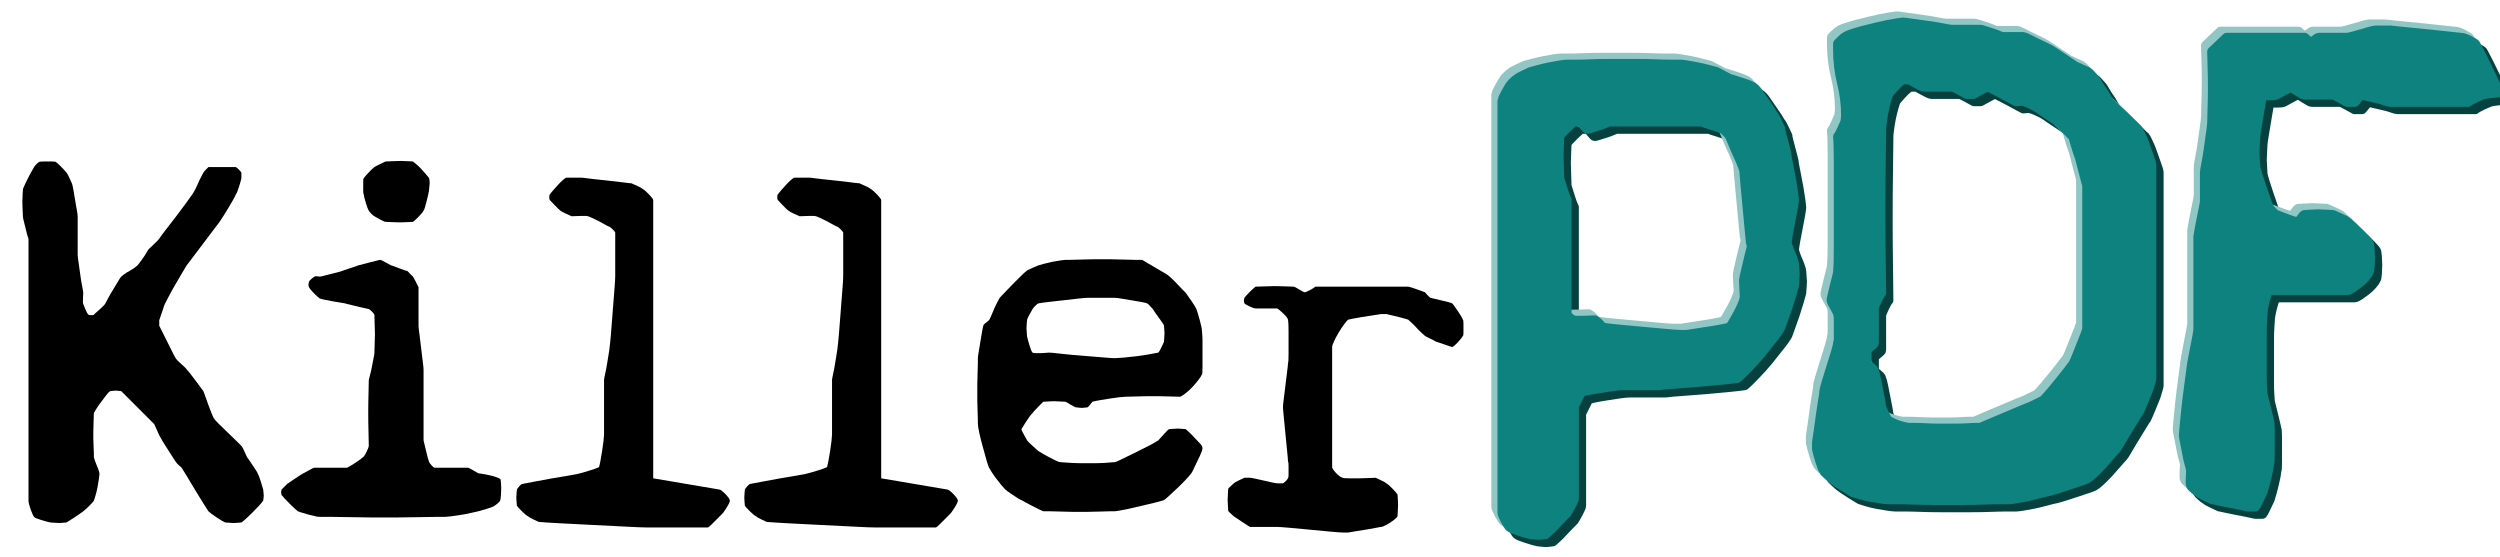
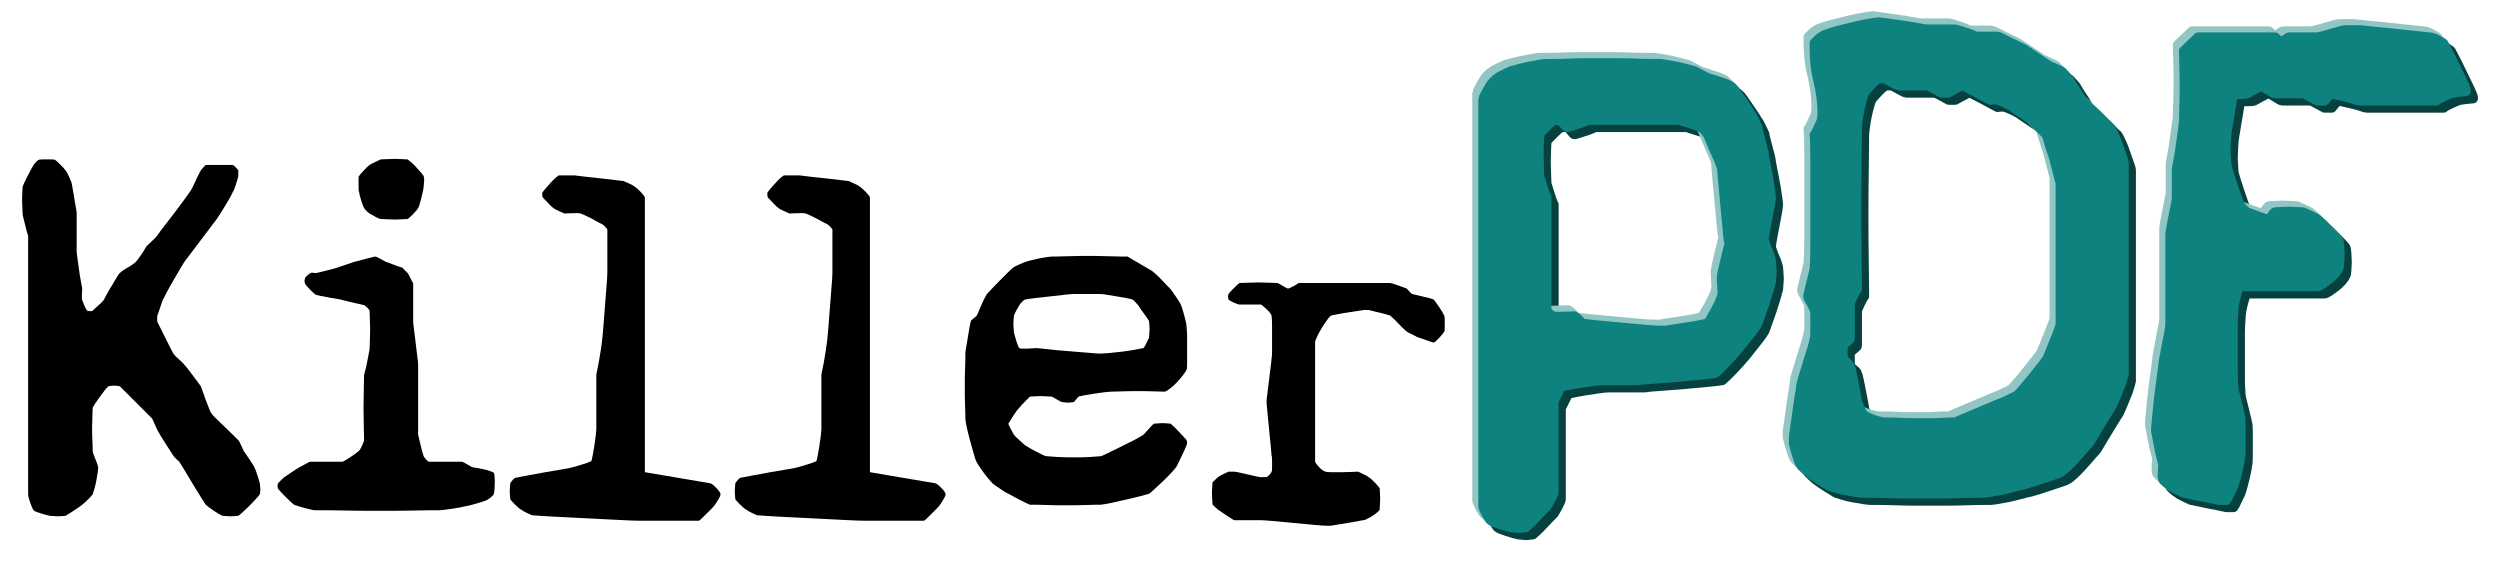
- <svg xmlns="http://www.w3.org/2000/svg" viewBox="0 0 4474 996" role="img" aria-label="KillerPDF">
+ <svg xmlns="http://www.w3.org/2000/svg" viewBox="0 0 4532 1024" role="img" aria-label="KillerPDF">
  <g transform="translate(40,944) scale(1,-1)">
    <g fill="#000000" transform="translate(-26,0)">
      <path d="M37 517V48Q37 43 41.0 32.0Q45 21 47 19Q48 17 59.5 13.5Q71 10 76 9Q77 9 83.0 8.5Q89 8 92 8Q94 8 99.5 8.5Q105 9 105 9Q107 10 118.5 17.5Q130 25 135 29Q139 32 146.0 39.0Q153 46 154 48Q155 51 157.0 57.5Q159 64 160.5 72.0Q162 80 163.0 87.0Q164 94 164 97Q164 98 162.5 102.5Q161 107 159.0 111.5Q157 116 155.5 120.5Q154 125 154 126Q154 127 154 132Q154 138 153.5 145.0Q153 152 153 159Q153 166 153 170Q153 177 153.5 190.5Q154 204 154 205Q155 207 158.5 212.5Q162 218 166.5 224.0Q171 230 175.5 236.0Q180 242 183 244Q184 244 187.5 244.5Q191 245 193 245Q195 245 198.5 244.5Q202 244 203 244L262 185Q263 183 266.5 175.0Q270 167 271 165Q273 161 277.5 153.5Q282 146 287.0 138.5Q292 131 296.0 124.5Q300 118 301 117Q302 115 306.0 111.5Q310 108 311 107Q313 104 320.0 92.5Q327 81 335.0 67.5Q343 54 350.0 43.0Q357 32 359 29Q362 26 373.0 18.5Q384 11 389 9Q390 9 396.0 8.5Q402 8 404 8Q407 8 412.5 8.5Q418 9 418 9Q420 10 426.0 15.5Q432 21 438.0 27.0Q444 33 449.5 39.0Q455 45 457 48Q457 48 457.5 51.5Q458 55 458 57Q458 59 457.5 63.0Q457 67 457 68Q456 72 452.5 83.0Q449 94 447 97Q447 98 444.0 102.5Q441 107 438.0 111.5Q435 116 432.0 120.5Q429 125 428 126Q427 128 423.5 136.0Q420 144 418.0 146.0Q416 148 409.0 155.0Q402 162 393.5 170.0Q385 178 377.5 185.5Q370 193 369 195Q368 196 365.0 203.5Q362 211 359.0 219.0Q356 227 353.5 234.5Q351 242 350 244Q349 245 345.5 250.0Q342 255 337.0 261.5Q332 268 327.5 274.0Q323 280 320 283Q319 285 310.5 292.5Q302 300 301 302Q299 305 295.0 313.0Q291 321 286.5 330.0Q282 339 277.5 348.0Q273 357 271 361V366V371Q273 376 276.5 387.0Q280 398 281 400Q283 404 288.5 414.5Q294 425 300.5 436.0Q307 447 312.5 456.5Q318 466 320.0 469.0Q322 472 331.0 483.5Q340 495 349.5 508.0Q359 521 368.0 532.5Q377 544 379.0 547.0Q381 550 385.5 557.0Q390 564 394.5 571.5Q399 579 403.0 586.0Q407 593 408 596Q410 598 413.5 609.0Q417 620 418 625V630V635Q417 637 413.5 640.5Q410 644 408 645H384H359Q358 644 354.5 640.5Q351 637 350.0 635.0Q349 633 346.0 627.5Q343 622 340.0 615.0Q337 608 334.0 602.5Q331 597 330 596Q328 593 320.0 582.0Q312 571 302.5 558.5Q293 546 284.0 534.5Q275 523 271 517Q270 515 262.0 507.5Q254 500 252 498Q251 497 248.5 492.5Q246 488 242.5 483.0Q239 478 236.0 474.0Q233 470 232.0 469.0Q231 468 227.0 465.0Q223 462 217.5 459.0Q212 456 208.0 453.0Q204 450 203 449Q201 447 197.0 440.0Q193 433 188.0 425.0Q183 417 179.0 409.5Q175 402 174 400Q172 397 164.0 390.0Q156 383 154 381Q154 380 152 380Q150 380 149 380Q145 380 144 381Q142 383 139.0 390.0Q136 397 135 400Q134 402 134.5 410.0Q135 418 135 420Q135 422 133.0 432.0Q131 442 129.5 453.5Q128 465 126.5 475.0Q125 485 125 488Q125 491 125 501Q125 511 125 522Q125 534 125 544Q125 554 125 557Q125 560 123.5 568.0Q122 576 120.5 585.5Q119 595 117.5 603.5Q116 612 115 615Q114 617 110.5 625.0Q107 633 105 635Q102 639 95.0 646.0Q88 653 86 654Q85 655 79 655Q74 655 72 655Q69 655 63 655Q57 655 56 654Q55 654 51.5 650.5Q48 647 47 645Q45 642 41.5 635.5Q38 629 35.0 623.0Q32 617 29.5 611.5Q27 606 27 605Q27 605 26.5 596.5Q26 588 26 583Q26 578 26.5 568.0Q27 558 27 557Q27 554 28.5 548.5Q30 543 31.5 536.5Q33 530 34.5 524.5Q36 519 37 517Z" transform="translate(0,0)" />
      <path d="M11 63Q11 62 11.5 60.0Q12 58 12 58Q16 53 27.0 42.0Q38 31 41 29Q46 27 60.5 23.0Q75 19 80 19Q86 19 102 19Q118 19 136.0 18.5Q154 18 170 18Q187 18 193 18Q204 18 222 18Q240 18 258.0 18.5Q276 19 289 19Q303 19 305 19Q307 19 315.0 20.0Q323 21 332.5 22.5Q342 24 350.5 26.0Q359 28 364 29Q368 30 379.5 33.5Q391 37 393 39Q395 40 399.0 43.5Q403 47 403 48Q404 50 404.5 58.0Q405 66 405 71Q405 74 404.5 80.5Q404 87 403 87Q402 88 396.5 90.0Q391 92 384.0 93.5Q377 95 371.0 96.0Q365 97 364 97Q362 98 354.5 102.5Q347 107 345 107Q343 107 334 107Q325 107 315 107Q306 107 297 107Q288 107 286 107Q284 107 280.5 111.0Q277 115 276 117Q274 122 270.5 137.0Q267 152 266 156Q266 160 266 179Q266 198 266 219Q266 241 266 259Q266 278 266 283Q266 286 264.5 297.5Q263 309 261.5 322.5Q260 336 258.5 347.0Q257 358 257 361Q257 364 257 374Q257 384 257 395Q257 407 257 417Q257 427 257 430Q256 432 252.5 439.0Q249 446 247 449Q245 451 241.5 454.5Q238 458 237 459Q236 459 231.5 460.5Q227 462 222.0 464.0Q217 466 213.0 467.5Q209 469 208 469Q206 470 198.0 474.5Q190 479 188 479Q187 479 172.0 475.0Q157 471 149 469Q147 468 134.5 464.0Q122 460 120 459Q117 458 111.5 456.5Q106 455 99.5 453.5Q93 452 87.5 450.5Q82 449 80 449Q80 449 76.0 449.5Q72 450 71 449Q69 448 65.5 445.0Q62 442 61 440Q61 439 60.5 437.5Q60 436 60 435Q60 433 60.5 431.5Q61 430 61 430Q63 426 70.5 418.5Q78 411 80.0 410.0Q82 409 89.5 407.5Q97 406 105.0 404.5Q113 403 120.0 402.0Q127 401 129 400Q133 399 139.5 397.5Q146 396 152.0 394.5Q158 393 163.0 392.0Q168 391 168 391Q170 390 173.5 386.5Q177 383 178 381Q178 377 178.5 364.0Q179 351 179 347Q179 340 178.5 327.0Q178 314 178 312Q178 310 176.5 303.0Q175 296 173.5 287.5Q172 279 170.0 272.0Q168 265 168 264Q168 257 167.5 240.5Q167 224 167 205Q167 186 167.5 169.5Q168 153 168 146Q168 144 164.5 136.5Q161 129 159 127Q155 123 143.5 115.5Q132 108 129 107Q127 107 118 107Q110 107 100 107Q90 107 81 107Q73 107 71 107Q69 107 62.0 103.0Q55 99 51.0 97.0Q47 95 36.0 87.5Q25 80 22 78Q20 76 16.5 72.5Q13 69 12 68Q12 68 11.5 66.0Q11 64 11 63ZM158 612Q158 609 158 603Q158 597 159 596Q159 593 162.5 581.5Q166 570 168 567Q169 565 172.5 561.5Q176 558 178 557Q181 555 188.5 551.0Q196 547 198 547Q199 547 209.0 546.5Q219 546 224 546Q229 546 237.5 546.5Q246 547 247 547Q249 548 256.5 555.5Q264 563 266 567Q267 568 268.5 573.0Q270 578 271.5 584.0Q273 590 274.5 596.5Q276 603 276 606Q276 607 276.5 611.0Q277 615 277 617Q277 619 276.5 622.0Q276 625 276 625Q274 628 270.0 632.5Q266 637 261.5 642.0Q257 647 252.5 650.5Q248 654 247 655Q246 655 238.0 655.5Q230 656 225 656Q220 656 209.5 655.5Q199 655 198 655Q196 654 188.5 650.5Q181 647 178 645Q174 642 167.0 634.5Q160 627 159 625Q158 625 158 620Q158 615 158 612Z" transform="translate(478,0)" />
      <path d="M55 10Q66 9 93.5 7.5Q121 6 152.5 4.5Q184 3 212.0 1.5Q240 0 251 0H304H358Q360 1 364.5 5.5Q369 10 373.5 14.5Q378 19 382.0 23.0Q386 27 387 29Q390 33 394.0 40.0Q398 47 397 49Q396 53 388.5 60.5Q381 68 378 68L260 88V586Q260 588 253.0 595.5Q246 603 241 606Q239 608 231.0 611.5Q223 615 221 616Q218 616 207.0 617.5Q196 619 181.5 620.5Q167 622 153.5 623.5Q140 625 133 626H116H104Q102 625 98.0 621.5Q94 618 89.5 613.0Q85 608 81.0 603.5Q77 599 75 596Q74 596 74 591Q74 587 75 586Q77 584 84.0 576.5Q91 569 94 567Q96 565 104.0 561.5Q112 558 114 557Q116 557 128.5 557.5Q141 558 143 557Q144 557 149.5 554.5Q155 552 161.0 549.0Q167 546 173.0 542.5Q179 539 182 538Q184 537 187.5 533.5Q191 530 192 528V489V450Q192 443 190.5 425.0Q189 407 187.5 386.5Q186 366 184.5 348.0Q183 330 182 323Q182 321 180.5 312.0Q179 303 177.5 293.5Q176 284 174.0 275.0Q172 266 172 264Q172 260 172 245Q172 231 172 214Q172 198 172 184Q172 170 172 166Q172 163 171.0 154.5Q170 146 168.5 136.5Q167 127 165.5 119.0Q164 111 163 108Q159 106 148.0 102.5Q137 99 133 98Q127 96 112.0 93.5Q97 91 79.5 88.0Q62 85 47.0 82.0Q32 79 26 78Q24 78 20.5 74.0Q17 70 16 68Q16 68 15.5 62.0Q15 56 15 53Q15 50 15.5 45.0Q16 40 16 39Q17 37 24.5 29.5Q32 22 36 20Q38 18 45.5 14.5Q53 11 55 10Z" transform="translate(895,0)" />
      <path d="M55 10Q66 9 93.5 7.5Q121 6 152.5 4.5Q184 3 212.0 1.5Q240 0 251 0H304H358Q360 1 364.5 5.5Q369 10 373.5 14.5Q378 19 382.0 23.0Q386 27 387 29Q390 33 394.0 40.0Q398 47 397 49Q396 53 388.5 60.5Q381 68 378 68L260 88V586Q260 588 253.0 595.5Q246 603 241 606Q239 608 231.0 611.5Q223 615 221 616Q218 616 207.0 617.5Q196 619 181.5 620.5Q167 622 153.5 623.5Q140 625 133 626H116H104Q102 625 98.0 621.5Q94 618 89.5 613.0Q85 608 81.0 603.5Q77 599 75 596Q74 596 74 591Q74 587 75 586Q77 584 84.0 576.5Q91 569 94 567Q96 565 104.0 561.5Q112 558 114 557Q116 557 128.5 557.5Q141 558 143 557Q144 557 149.5 554.5Q155 552 161.0 549.0Q167 546 173.0 542.5Q179 539 182 538Q184 537 187.5 533.5Q191 530 192 528V489V450Q192 443 190.5 425.0Q189 407 187.5 386.5Q186 366 184.5 348.0Q183 330 182 323Q182 321 180.5 312.0Q179 303 177.5 293.5Q176 284 174.0 275.0Q172 266 172 264Q172 260 172 245Q172 231 172 214Q172 198 172 184Q172 170 172 166Q172 163 171.0 154.5Q170 146 168.5 136.5Q167 127 165.5 119.0Q164 111 163 108Q159 106 148.0 102.5Q137 99 133 98Q127 96 112.0 93.5Q97 91 79.5 88.0Q62 85 47.0 82.0Q32 79 26 78Q24 78 20.5 74.0Q17 70 16 68Q16 68 15.5 62.0Q15 56 15 53Q15 50 15.5 45.0Q16 40 16 39Q17 37 24.5 29.5Q32 22 36 20Q38 18 45.5 14.5Q53 11 55 10Z" transform="translate(1303,0)" />
      <path d="M24 241Q24 235 24 226Q24 217 24.5 208.0Q25 199 25 192Q25 186 25 186Q25 181 27.5 169.5Q30 158 33.5 145.5Q37 133 40.0 122.0Q43 111 45 107Q46 105 49.5 99.5Q53 94 57.5 88.0Q62 82 66.5 76.5Q71 71 74 68Q75 67 78.5 64.5Q82 62 86.5 59.0Q91 56 95.5 53.0Q100 50 103 49Q108 46 122.5 38.5Q137 31 142 29Q146 29 155 29Q164 29 174.0 28.5Q184 28 193 28Q202 28 206 28Q212 28 222 28Q233 28 243.0 28.5Q253 29 261 29Q269 29 270 29Q271 29 277.0 30.0Q283 31 290.5 32.5Q298 34 306.0 36.0Q314 38 319 39Q323 40 329.5 41.5Q336 43 342.0 44.5Q348 46 353.0 47.5Q358 49 358 49Q360 50 367.0 56.5Q374 63 382.0 70.5Q390 78 397.0 85.5Q404 93 407 97Q408 98 410.5 103.5Q413 109 416.0 115.0Q419 121 422.0 127.5Q425 134 426 137Q426 137 426.5 139.0Q427 141 427 142Q427 143 426.5 144.5Q426 146 426 146Q424 149 419.5 153.5Q415 158 410.5 163.0Q406 168 402.0 171.5Q398 175 397 176Q396 176 390.5 176.5Q385 177 383 177Q380 177 374.0 176.5Q368 176 367 176Q365 175 357.5 166.5Q350 158 348 156Q342 152 329.5 145.5Q317 139 304.5 133.0Q292 127 282.0 122.0Q272 117 270 117Q269 117 263.5 116.5Q258 116 250.5 115.5Q243 115 235 115Q227 115 223 115Q218 115 210 115Q202 115 193.5 115.5Q185 116 179.0 116.5Q173 117 172 117Q170 117 165.0 119.5Q160 122 154.0 125.0Q148 128 142.0 131.5Q136 135 133 137Q131 139 123.0 146.0Q115 153 113 156Q111 160 107.0 167.0Q103 174 103 176Q104 178 111.0 189.0Q118 200 123 205Q126 209 133.5 216.5Q141 224 142 225Q143 225 150.0 225.5Q157 226 161 226Q165 226 172.5 225.5Q180 225 182 225Q184 224 191.5 219.5Q199 215 201 215Q202 215 205.5 214.5Q209 214 211 214Q213 214 216.5 214.5Q220 215 221 215Q222 215 225.5 219.5Q229 224 230 225Q233 226 241.5 227.5Q250 229 259.5 230.5Q269 232 277.5 233.0Q286 234 289 234Q295 234 308.5 234.5Q322 235 338 235Q354 235 367.5 234.5Q381 234 387 234Q390 235 396.5 240.0Q403 245 409.0 251.5Q415 258 420.0 264.5Q425 271 426 274Q427 274 427 287Q427 300 427 308Q427 312 427 319Q427 326 427 333Q427 340 426.5 345.5Q426 351 426 352Q426 357 422.0 371.5Q418 386 416 391Q415 394 407.5 405.0Q400 416 397 420Q395 422 390.5 426.5Q386 431 381.5 436.0Q377 441 372.5 445.0Q368 449 367 450Q365 452 358.0 456.0Q351 460 343.5 464.5Q336 469 329.0 473.0Q322 477 319 479Q315 479 305 479Q295 479 284.0 479.5Q273 480 263 480Q254 480 250 480Q243 480 232 480Q221 480 210.0 479.5Q199 479 191 479Q183 479 182 479Q180 479 173.0 478.0Q166 477 158.5 475.5Q151 474 143.5 472.0Q136 470 133.0 469.0Q130 468 122.5 464.5Q115 461 113 460Q109 457 101.5 449.5Q94 442 86.5 434.5Q79 427 72.5 420.0Q66 413 64 411Q63 409 60.0 403.5Q57 398 54.0 391.0Q51 384 48.5 378.0Q46 372 45.0 371.0Q44 370 39.5 366.5Q35 363 35 362Q34 359 32.5 350.5Q31 342 29.5 332.5Q28 323 26.5 314.5Q25 306 25 303Q25 302 25 294Q25 286 24.5 276.5Q24 267 24 257Q24 247 24 241ZM112 357Q112 360 112.5 365.5Q113 371 113 371Q113 373 117.0 380.5Q121 388 123 391Q124 393 127.5 396.5Q131 400 133 401Q138 402 150.5 403.5Q163 405 177.0 406.5Q191 408 203.5 409.5Q216 411 221 411H246H270Q274 411 282.5 409.5Q291 408 300.5 406.5Q310 405 318.0 403.5Q326 402 328 401Q329 401 332.5 397.0Q336 393 338 391Q340 388 343.0 383.5Q346 379 349.5 374.5Q353 370 355.5 366.0Q358 362 358 362Q358 361 358.5 355.5Q359 350 359 348Q359 345 358.5 339.0Q358 333 358 332Q357 330 353.5 322.5Q350 315 348 313Q343 312 332.0 310.0Q321 308 309.0 306.5Q297 305 285.5 304.0Q274 303 270 303Q265 303 248.0 304.5Q231 306 211.0 307.5Q191 309 173.5 311.0Q156 313 152 313Q151 313 146.5 312.5Q142 312 137 312Q132 312 128 312Q124 312 123 313Q121 314 117.5 325.5Q114 337 113 342Q113 343 112.5 348.5Q112 354 112 357Z" transform="translate(1711,0)" />
      <path d="M21 50Q21 45 21.5 38.0Q22 31 22 30Q22 29 26.0 25.5Q30 22 32 20Q35 18 39.5 15.0Q44 12 48.5 9.0Q53 6 57.0 3.5Q61 1 61 1Q63 1 70 1Q77 1 85 1Q94 1 101 1Q108 1 110 1Q114 1 131.5 -0.5Q149 -2 169.0 -4.0Q189 -6 206.0 -7.5Q223 -9 227 -9H232H237Q242 -8 251.5 -6.5Q261 -5 270.5 -3.5Q280 -2 287.0 -0.5Q294 1 296 1Q298 1 305.5 5.0Q313 9 315 11Q317 12 321.0 15.5Q325 19 325 20Q325 21 325.5 29.0Q326 37 326 41Q326 45 325.5 52.0Q325 59 325 59Q324 61 317.0 68.5Q310 76 305 79Q303 81 295.5 84.5Q288 88 286 89Q284 89 275.0 88.5Q266 88 256 88Q247 88 238 88Q229 88 227 89Q222 90 215.0 97.5Q208 105 208 108V323Q208 326 211.5 333.5Q215 341 219.5 348.5Q224 356 229.0 363.0Q234 370 237 372Q237 372 244.0 373.5Q251 375 260.5 376.5Q270 378 280.0 379.5Q290 381 296 382H301H305Q309 381 315.5 379.5Q322 378 328.0 376.5Q334 375 339.0 373.5Q344 372 344 372Q345 371 349.5 367.0Q354 363 359.0 357.5Q364 352 368.5 348.0Q373 344 374.0 343.0Q375 342 382.5 338.5Q390 335 393 333Q399 331 410.5 327.0Q422 323 423 323Q426 324 433.0 331.5Q440 339 442 343Q443 343 443 348Q443 354 443 357Q443 360 443 365Q443 371 442 372Q440 377 432.5 388.0Q425 399 423 401Q421 402 415.5 403.5Q410 405 403.0 406.5Q396 408 390.5 409.5Q385 411 384 411Q382 412 378.5 416.0Q375 420 374 421Q369 423 357.5 427.0Q346 431 344 431H178Q176 429 168.5 425.0Q161 421 159 421Q157 421 149.0 426.0Q141 431 139 431Q138 431 125.0 431.5Q112 432 105 432Q101 432 88.0 431.5Q75 431 71 431Q68 429 60.5 421.5Q53 414 51 411Q51 411 50.5 409.0Q50 407 50 406Q50 405 50.5 403.5Q51 402 51 401Q53 399 60.5 395.5Q68 392 71 392Q72 392 78 392Q84 392 90 392Q97 392 102 392Q108 392 110 392Q113 390 120.5 383.0Q128 376 129 372Q130 367 130 352Q130 338 130 333Q130 325 130 310Q130 296 129 294Q129 291 127.5 279.5Q126 268 124.5 255.0Q123 242 121.5 230.5Q120 219 120 216Q120 212 121.5 197.5Q123 183 124.5 166.5Q126 150 127.5 136.0Q129 122 129 118Q130 117 130 110Q130 104 130 102Q130 99 130 94Q130 89 129 89Q129 87 125.5 83.5Q122 80 120 79H115H110Q108 79 101.0 80.5Q94 82 85.5 84.0Q77 86 70.0 87.5Q63 89 61 89H56H51Q49 88 41.5 84.5Q34 81 32.0 79.0Q30 77 26.0 73.5Q22 70 22 69Q22 68 21.5 61.0Q21 54 21 50Z" transform="translate(2162,0)" />
    </g>
    <g transform="translate(13,-13)">
      <g fill="#06413f" stroke="#06413f" stroke-width="14" stroke-linejoin="round" transform="translate(2612.6,0) scale(1.3)">
        <path d="M194 638Q186 638 173 638Q161 638 148.5 637.5Q136 637 126 637Q117 637 116 637Q114 637 107.5 636.0Q101 635 93.5 633.5Q86 632 78.5 630.0Q71 628 67 627Q65 626 57.5 622.5Q50 619 48 617Q46 616 42.5 612.5Q39 609 38 607Q36 604 32.0 596.5Q28 589 28 588V20Q28 18 32.0 10.5Q36 3 38.0 1.0Q40 -1 51.0 -4.5Q62 -8 67 -9Q68 -9 72.0 -9.5Q76 -10 78 -10Q80 -10 83.0 -9.5Q86 -9 87 -9Q88 -8 92.0 -4.5Q96 -1 100.5 4.0Q105 9 109.5 13.5Q114 18 116 20Q118 23 122.0 30.5Q126 38 126 40V167L136 187Q136 187 142.5 188.5Q149 190 158.5 191.5Q168 193 178.0 194.5Q188 196 194 196Q196 196 203 196Q210 196 218 196Q227 196 234 196Q241 196 243 196Q249 197 264.5 198.0Q280 199 297.0 200.5Q314 202 329.5 203.5Q345 205 351 206Q355 209 366.0 220.5Q377 232 380 236Q383 239 387.5 245.0Q392 251 397.0 257.0Q402 263 405.5 268.0Q409 273 410 275Q411 278 414.0 286.0Q417 294 420.0 303.0Q423 312 425.5 320.5Q428 329 429 333Q429 334 429.5 339.5Q430 345 430 348Q430 350 429.5 356.0Q429 362 429 363Q429 364 427.5 368.5Q426 373 424.0 377.5Q422 382 420.5 386.5Q419 391 419 392Q419 394 420.5 403.0Q422 412 424.0 421.5Q426 431 427.5 440.0Q429 449 429 451Q429 452 428.0 459.5Q427 467 425.5 476.0Q424 485 422.0 494.5Q420 504 419 510Q419 513 417.5 518.5Q416 524 414.5 530.0Q413 536 411.5 541.5Q410 547 410 549Q409 551 405.5 558.5Q402 566 400 568Q398 572 390.0 583.5Q382 595 380 598Q379 600 375.5 603.5Q372 607 370 607Q369 608 365.0 609.5Q361 611 356.0 612.5Q351 614 346.5 615.5Q342 617 341 617Q339 618 331.5 622.0Q324 626 322 627Q318 628 310.5 630.0Q303 632 295.5 633.5Q288 635 281.5 636.0Q275 637 273 637Q272 637 262 637Q253 637 240.5 637.5Q228 638 215 638Q202 638 194 638ZM165 275Q164 277 160.5 280.5Q157 284 155 285Q153 285 140.5 284.5Q128 284 126 285Q124 285 120.0 288.5Q116 292 116 294V451Q114 454 110.5 465.5Q107 477 106 480Q106 482 105.5 494.0Q105 506 105 512Q105 518 105.5 528.0Q106 538 106 539Q107 541 114.5 548.5Q122 556 126 559H131H136Q137 558 140.5 553.5Q144 549 145 549Q146 549 150.5 550.5Q155 552 160.0 553.5Q165 555 169.5 557.0Q174 559 175 559H238H302Q304 558 315.5 554.5Q327 551 331 549Q333 548 336.5 544.5Q340 541 341 539Q343 535 346.0 527.5Q349 520 352.5 512.5Q356 505 358.5 498.5Q361 492 361 490Q361 489 362.0 477.5Q363 466 364.5 450.5Q366 435 367.5 418.5Q369 402 370 392Q371 392 371 390Q371 388 371 387Q371 383 370 382Q370 381 368.5 375.5Q367 370 365.5 363.0Q364 356 362.5 350.0Q361 344 361 343Q360 341 361.0 328.5Q362 316 361 314Q359 306 351.0 291.5Q343 277 341 275Q341 275 334.0 273.5Q327 272 317.5 270.5Q308 269 298.0 267.5Q288 266 282 265H278H273Q267 265 251.5 266.5Q236 268 218.5 269.5Q201 271 186.0 272.5Q171 274 165 275Z" transform="translate(0,0)" />
        <path d="M23 112V108Q24 103 27.5 91.5Q31 80 33 78Q33 77 37.0 73.5Q41 70 43 68Q48 64 59.0 57.0Q70 50 72 49Q75 48 81.5 46.0Q88 44 96.0 42.5Q104 41 111.0 40.0Q118 39 121 39Q122 39 132 39Q142 39 155.5 38.5Q169 38 182 38Q196 38 204 38Q212 38 225 38Q239 38 252.5 38.5Q266 39 276 39Q286 39 287 39Q289 39 295.5 40.0Q302 41 309.5 42.5Q317 44 324.5 46.0Q332 48 336 49Q342 50 351.5 53.0Q361 56 370.0 59.0Q379 62 386.5 64.5Q394 67 395 68Q397 69 402.5 74.0Q408 79 414.0 85.5Q420 92 425.5 98.5Q431 105 434 108Q435 109 438.5 115.0Q442 121 446.5 128.5Q451 136 456.0 144.0Q461 152 464 157Q466 159 469.0 166.5Q472 174 473 176Q474 179 476.0 183.5Q478 188 479.5 192.5Q481 197 482.0 201.0Q483 205 483 205V499Q483 501 479.0 512.0Q475 523 473 529Q472 532 468.5 539.5Q465 547 464 548Q462 549 456.5 555.0Q451 561 444.0 567.5Q437 574 431.0 579.5Q425 585 424 587Q423 588 420.5 592.5Q418 597 414.5 602.0Q411 607 408.5 611.5Q406 616 405 617Q403 619 400.0 622.5Q397 626 395.0 627.0Q393 628 385.0 631.5Q377 635 376 636L346 656Q343 658 336.5 661.0Q330 664 324.0 667.0Q318 670 313.0 672.5Q308 675 307 675Q306 675 301 675Q297 675 292 675Q287 675 283 675Q279 675 278 675Q277 675 272.5 677.0Q268 679 263.0 680.5Q258 682 253.5 683.5Q249 685 248 685Q246 685 240 685Q235 685 228 685Q222 685 216 685Q210 685 209 685Q206 685 196.0 687.0Q186 689 174.5 690.5Q163 692 153.0 693.5Q143 695 141 695Q140 695 133.5 694.0Q127 693 119.5 691.5Q112 690 104.0 688.0Q96 686 92 685Q87 684 75.5 680.5Q64 677 62 675Q60 674 56.5 670.5Q53 667 52 666V657Q52 634 57.5 612.0Q63 590 63 567Q63 565 62.5 561.5Q62 558 62 558Q61 556 57.5 548.0Q54 540 52 538Q53 527 53 501Q53 475 53 445Q53 415 53 388Q53 362 52 352Q52 350 50.5 344.5Q49 339 47.5 332.5Q46 326 44.5 320.0Q43 314 43 313Q43 311 47.5 303.5Q52 296 52 294Q53 293 53 285Q53 278 53 274Q53 270 53 262Q53 255 52 254Q52 251 49.0 241.0Q46 231 42.5 220.0Q39 209 36.0 199.0Q33 189 33 186Q33 184 31.5 175.5Q30 167 28.5 156.0Q27 145 25.5 134.0Q24 123 23 117ZM91 235Q91 237 91 240Q91 244 92 245Q92 246 96.5 249.5Q101 253 101 254Q101 256 101 263Q101 271 101 279Q101 287 101 294Q101 301 101 303Q102 306 105.5 313.5Q109 321 111 323Q111 336 110.5 368.0Q110 400 110 435Q110 471 110.5 503.0Q111 535 111 548Q111 551 112.0 558.5Q113 566 114.5 573.5Q116 581 118.0 588.0Q120 595 121.0 597.0Q122 599 129.5 607.0Q137 615 141 617H145H150Q152 616 160.0 611.5Q168 607 170 607Q171 607 177 607Q183 607 189 607Q196 607 201 607Q207 607 209 607Q211 607 219.0 602.5Q227 598 229 597H234H238Q240 598 248.0 602.5Q256 607 258 607Q259 607 265.0 604.0Q271 601 277.5 597.5Q284 594 289.5 591.0Q295 588 297 587Q298 587 302.0 587.5Q306 588 307 587Q309 587 316.5 583.5Q324 580 327 578Q331 575 342.5 567.5Q354 560 356 558Q359 555 366.5 547.5Q374 540 376 538Q376 537 379.5 525.5Q383 514 385 509Q387 501 391.0 486.0Q395 471 395 470V274Q395 272 392.5 265.5Q390 259 387.0 251.5Q384 244 381.0 236.5Q378 229 376 225Q374 222 368.5 215.0Q363 208 357.0 200.5Q351 193 345.0 186.0Q339 179 336 176Q336 175 328.5 171.5Q321 168 317 166Q309 163 297.5 158.0Q286 153 275.0 148.5Q264 144 256.0 140.5Q248 137 248 137Q248 137 242 137Q237 137 230.0 136.5Q223 136 215 136Q208 136 204 136Q199 136 190 136Q181 136 172.5 136.5Q164 137 157 137Q151 137 150 137Q148 137 143.5 138.0Q139 139 134.5 140.5Q130 142 126.0 144.0Q122 146 121 147Q119 148 115.5 155.5Q112 163 111 166Q111 168 109.5 175.5Q108 183 106.5 191.0Q105 199 103.5 206.0Q102 213 101 215Q101 217 96.5 220.5Q92 224 92 225Q91 225 91 229Q91 233 91 235Z" transform="translate(438,0)" />
        <path d="M23 127Q23 125 24.5 118.0Q26 111 27.5 102.5Q29 94 31.0 87.0Q33 80 33 78Q33 76 32.5 68.0Q32 60 33 58Q33 57 37.0 53.5Q41 50 43 49Q45 47 52.5 43.5Q60 40 62 39Q63 39 69.5 37.5Q76 36 84.0 34.5Q92 33 99.5 31.5Q107 30 111 29H117H121Q122 30 125.5 37.5Q129 45 131 49Q132 52 133.5 57.5Q135 63 136.5 69.0Q138 75 139.0 80.5Q140 86 140 88Q141 89 141 100Q141 111 141 117Q141 123 141 134Q141 145 140 146Q140 147 138.5 153.0Q137 159 135.5 165.5Q134 172 132.5 177.5Q131 183 131 185Q131 186 130.5 192.5Q130 199 130 207Q130 216 130 225Q130 234 130 239Q130 244 130 253Q130 262 130 270Q130 279 130.5 285.5Q131 292 131 293Q131 301 134.5 314.0Q138 327 140 327H248Q250 327 254.5 330.0Q259 333 263.5 336.5Q268 340 272.0 344.5Q276 349 277 352Q278 352 278.5 359.5Q279 367 279 371Q279 375 278.5 382.5Q278 390 277 391Q276 393 265.0 404.0Q254 415 248 420Q246 422 238.0 425.5Q230 429 228 430Q227 430 219.5 430.5Q212 431 208 431Q204 431 197.0 430.5Q190 430 189 430Q188 430 184.5 425.0Q181 420 179 420Q177 420 166.0 424.0Q155 428 150 430Q148 431 144.5 434.5Q141 438 140 440Q138 444 135.0 452.5Q132 461 129.0 470.0Q126 479 123.5 487.0Q121 495 121 498Q121 499 120.5 506.0Q120 513 120 516Q120 520 120.5 528.0Q121 536 121 537Q121 540 122.5 548.5Q124 557 125.5 566.5Q127 576 128.5 584.5Q130 593 131 596Q133 595 140 595Q148 595 150.0 596.0Q152 597 160.0 601.5Q168 606 170 606Q172 606 179.5 601.0Q187 596 189 596Q190 596 196 596Q202 596 209 596Q216 596 221 596Q227 596 228 596Q230 596 238.0 591.5Q246 587 248 586H253H258Q259 587 262.5 591.5Q266 596 267 596Q268 596 274.0 594.5Q280 593 287.0 591.5Q294 590 299.5 588.0Q305 586 307 586H360H414Q416 588 423.5 591.5Q431 595 434 596Q436 597 444.5 598.0Q453 599 455 599Q455 602 453 606Q451 611 446.5 620.0Q442 629 437.5 638.5Q433 648 429.0 655.5Q425 663 424 665Q422 667 415.0 670.5Q408 674 404 674Q402 674 389.5 675.5Q377 677 361.5 678.5Q346 680 331.0 681.5Q316 683 307 684H296H287Q285 684 279.5 682.5Q274 681 267.5 679.0Q261 677 255.0 675.5Q249 674 248 674Q246 674 240 674Q235 674 228 674Q222 674 216 674Q210 674 209 674Q207 674 203.0 670.5Q199 667 199 665L189 674H82L62 655Q62 649 62.5 635.5Q63 622 63 606Q63 590 62.5 576.5Q62 563 62 557Q62 554 60.5 544.0Q59 534 57.5 522.5Q56 511 54.0 501.0Q52 491 52 489Q52 487 52 481Q52 476 52 469Q52 462 52 456Q52 450 52 449Q52 447 50.5 440.0Q49 433 47.5 425.0Q46 417 44.5 409.5Q43 402 43 401Q43 396 43 377Q43 359 43 337Q43 315 43 296Q43 278 43 273Q43 271 41.5 262.5Q40 254 38.0 244.5Q36 235 34.5 226.0Q33 217 33 215Q32 207 30.0 192.5Q28 178 26.5 164.0Q25 150 24.0 139.0Q23 128 23 127Z" transform="translate(943,0)" />
      </g>
    </g>
    <g transform="translate(-11,11)">
      <g fill="#92c6c4" stroke="#92c6c4" stroke-width="14" stroke-linejoin="round" transform="translate(2612.6,0) scale(1.3)">
        <path d="M194 638Q186 638 173 638Q161 638 148.5 637.5Q136 637 126 637Q117 637 116 637Q114 637 107.5 636.0Q101 635 93.5 633.5Q86 632 78.5 630.0Q71 628 67 627Q65 626 57.5 622.5Q50 619 48 617Q46 616 42.5 612.5Q39 609 38 607Q36 604 32.0 596.5Q28 589 28 588V20Q28 18 32.0 10.5Q36 3 38.0 1.0Q40 -1 51.0 -4.5Q62 -8 67 -9Q68 -9 72.0 -9.5Q76 -10 78 -10Q80 -10 83.0 -9.5Q86 -9 87 -9Q88 -8 92.0 -4.5Q96 -1 100.5 4.0Q105 9 109.5 13.5Q114 18 116 20Q118 23 122.0 30.5Q126 38 126 40V167L136 187Q136 187 142.5 188.5Q149 190 158.5 191.5Q168 193 178.0 194.5Q188 196 194 196Q196 196 203 196Q210 196 218 196Q227 196 234 196Q241 196 243 196Q249 197 264.5 198.0Q280 199 297.0 200.5Q314 202 329.5 203.5Q345 205 351 206Q355 209 366.0 220.5Q377 232 380 236Q383 239 387.5 245.0Q392 251 397.0 257.0Q402 263 405.5 268.0Q409 273 410 275Q411 278 414.0 286.0Q417 294 420.0 303.0Q423 312 425.5 320.5Q428 329 429 333Q429 334 429.5 339.5Q430 345 430 348Q430 350 429.5 356.0Q429 362 429 363Q429 364 427.5 368.5Q426 373 424.0 377.5Q422 382 420.5 386.5Q419 391 419 392Q419 394 420.5 403.0Q422 412 424.0 421.5Q426 431 427.5 440.0Q429 449 429 451Q429 452 428.0 459.5Q427 467 425.5 476.0Q424 485 422.0 494.5Q420 504 419 510Q419 513 417.5 518.5Q416 524 414.5 530.0Q413 536 411.5 541.5Q410 547 410 549Q409 551 405.5 558.5Q402 566 400 568Q398 572 390.0 583.5Q382 595 380 598Q379 600 375.5 603.5Q372 607 370 607Q369 608 365.0 609.5Q361 611 356.0 612.5Q351 614 346.5 615.5Q342 617 341 617Q339 618 331.5 622.0Q324 626 322 627Q318 628 310.5 630.0Q303 632 295.5 633.5Q288 635 281.5 636.0Q275 637 273 637Q272 637 262 637Q253 637 240.5 637.5Q228 638 215 638Q202 638 194 638ZM165 275Q164 277 160.5 280.5Q157 284 155 285Q153 285 140.5 284.5Q128 284 126 285Q124 285 120.0 288.5Q116 292 116 294V451Q114 454 110.5 465.5Q107 477 106 480Q106 482 105.5 494.0Q105 506 105 512Q105 518 105.5 528.0Q106 538 106 539Q107 541 114.5 548.5Q122 556 126 559H131H136Q137 558 140.5 553.5Q144 549 145 549Q146 549 150.5 550.5Q155 552 160.0 553.5Q165 555 169.5 557.0Q174 559 175 559H238H302Q304 558 315.5 554.5Q327 551 331 549Q333 548 336.5 544.5Q340 541 341 539Q343 535 346.0 527.5Q349 520 352.5 512.5Q356 505 358.5 498.5Q361 492 361 490Q361 489 362.0 477.5Q363 466 364.5 450.5Q366 435 367.5 418.5Q369 402 370 392Q371 392 371 390Q371 388 371 387Q371 383 370 382Q370 381 368.5 375.5Q367 370 365.5 363.0Q364 356 362.5 350.0Q361 344 361 343Q360 341 361.0 328.5Q362 316 361 314Q359 306 351.0 291.5Q343 277 341 275Q341 275 334.0 273.5Q327 272 317.5 270.5Q308 269 298.0 267.5Q288 266 282 265H278H273Q267 265 251.5 266.5Q236 268 218.5 269.5Q201 271 186.0 272.5Q171 274 165 275Z" transform="translate(0,0)" />
        <path d="M23 112V108Q24 103 27.5 91.5Q31 80 33 78Q33 77 37.0 73.5Q41 70 43 68Q48 64 59.0 57.0Q70 50 72 49Q75 48 81.5 46.0Q88 44 96.0 42.5Q104 41 111.0 40.0Q118 39 121 39Q122 39 132 39Q142 39 155.5 38.5Q169 38 182 38Q196 38 204 38Q212 38 225 38Q239 38 252.5 38.5Q266 39 276 39Q286 39 287 39Q289 39 295.5 40.0Q302 41 309.5 42.5Q317 44 324.5 46.0Q332 48 336 49Q342 50 351.5 53.0Q361 56 370.0 59.0Q379 62 386.5 64.5Q394 67 395 68Q397 69 402.5 74.0Q408 79 414.0 85.5Q420 92 425.5 98.5Q431 105 434 108Q435 109 438.5 115.0Q442 121 446.5 128.5Q451 136 456.0 144.0Q461 152 464 157Q466 159 469.0 166.5Q472 174 473 176Q474 179 476.0 183.5Q478 188 479.5 192.5Q481 197 482.0 201.0Q483 205 483 205V499Q483 501 479.0 512.0Q475 523 473 529Q472 532 468.5 539.5Q465 547 464 548Q462 549 456.5 555.0Q451 561 444.0 567.5Q437 574 431.0 579.5Q425 585 424 587Q423 588 420.5 592.5Q418 597 414.5 602.0Q411 607 408.5 611.5Q406 616 405 617Q403 619 400.0 622.5Q397 626 395.0 627.0Q393 628 385.0 631.5Q377 635 376 636L346 656Q343 658 336.5 661.0Q330 664 324.0 667.0Q318 670 313.0 672.5Q308 675 307 675Q306 675 301 675Q297 675 292 675Q287 675 283 675Q279 675 278 675Q277 675 272.5 677.0Q268 679 263.0 680.5Q258 682 253.5 683.5Q249 685 248 685Q246 685 240 685Q235 685 228 685Q222 685 216 685Q210 685 209 685Q206 685 196.0 687.0Q186 689 174.5 690.5Q163 692 153.0 693.5Q143 695 141 695Q140 695 133.5 694.0Q127 693 119.5 691.5Q112 690 104.0 688.0Q96 686 92 685Q87 684 75.5 680.5Q64 677 62 675Q60 674 56.5 670.5Q53 667 52 666V657Q52 634 57.5 612.0Q63 590 63 567Q63 565 62.5 561.5Q62 558 62 558Q61 556 57.5 548.0Q54 540 52 538Q53 527 53 501Q53 475 53 445Q53 415 53 388Q53 362 52 352Q52 350 50.5 344.5Q49 339 47.5 332.5Q46 326 44.5 320.0Q43 314 43 313Q43 311 47.5 303.5Q52 296 52 294Q53 293 53 285Q53 278 53 274Q53 270 53 262Q53 255 52 254Q52 251 49.0 241.0Q46 231 42.5 220.0Q39 209 36.0 199.0Q33 189 33 186Q33 184 31.5 175.5Q30 167 28.5 156.0Q27 145 25.5 134.0Q24 123 23 117ZM91 235Q91 237 91 240Q91 244 92 245Q92 246 96.5 249.5Q101 253 101 254Q101 256 101 263Q101 271 101 279Q101 287 101 294Q101 301 101 303Q102 306 105.5 313.5Q109 321 111 323Q111 336 110.5 368.0Q110 400 110 435Q110 471 110.5 503.0Q111 535 111 548Q111 551 112.0 558.5Q113 566 114.5 573.5Q116 581 118.0 588.0Q120 595 121.0 597.0Q122 599 129.5 607.0Q137 615 141 617H145H150Q152 616 160.0 611.5Q168 607 170 607Q171 607 177 607Q183 607 189 607Q196 607 201 607Q207 607 209 607Q211 607 219.0 602.5Q227 598 229 597H234H238Q240 598 248.0 602.5Q256 607 258 607Q259 607 265.0 604.0Q271 601 277.5 597.5Q284 594 289.5 591.0Q295 588 297 587Q298 587 302.0 587.5Q306 588 307 587Q309 587 316.5 583.5Q324 580 327 578Q331 575 342.5 567.5Q354 560 356 558Q359 555 366.5 547.5Q374 540 376 538Q376 537 379.5 525.5Q383 514 385 509Q387 501 391.0 486.0Q395 471 395 470V274Q395 272 392.5 265.5Q390 259 387.0 251.5Q384 244 381.0 236.5Q378 229 376 225Q374 222 368.5 215.0Q363 208 357.0 200.5Q351 193 345.0 186.0Q339 179 336 176Q336 175 328.5 171.5Q321 168 317 166Q309 163 297.5 158.0Q286 153 275.0 148.5Q264 144 256.0 140.5Q248 137 248 137Q248 137 242 137Q237 137 230.0 136.5Q223 136 215 136Q208 136 204 136Q199 136 190 136Q181 136 172.5 136.5Q164 137 157 137Q151 137 150 137Q148 137 143.5 138.0Q139 139 134.5 140.5Q130 142 126.0 144.0Q122 146 121 147Q119 148 115.5 155.5Q112 163 111 166Q111 168 109.5 175.5Q108 183 106.5 191.0Q105 199 103.5 206.0Q102 213 101 215Q101 217 96.5 220.5Q92 224 92 225Q91 225 91 229Q91 233 91 235Z" transform="translate(438,0)" />
        <path d="M23 127Q23 125 24.5 118.0Q26 111 27.5 102.5Q29 94 31.0 87.0Q33 80 33 78Q33 76 32.5 68.0Q32 60 33 58Q33 57 37.0 53.5Q41 50 43 49Q45 47 52.5 43.5Q60 40 62 39Q63 39 69.5 37.5Q76 36 84.0 34.5Q92 33 99.5 31.5Q107 30 111 29H117H121Q122 30 125.5 37.5Q129 45 131 49Q132 52 133.5 57.5Q135 63 136.5 69.0Q138 75 139.0 80.5Q140 86 140 88Q141 89 141 100Q141 111 141 117Q141 123 141 134Q141 145 140 146Q140 147 138.5 153.0Q137 159 135.5 165.5Q134 172 132.5 177.5Q131 183 131 185Q131 186 130.5 192.5Q130 199 130 207Q130 216 130 225Q130 234 130 239Q130 244 130 253Q130 262 130 270Q130 279 130.5 285.5Q131 292 131 293Q131 301 134.5 314.0Q138 327 140 327H248Q250 327 254.5 330.0Q259 333 263.5 336.5Q268 340 272.0 344.5Q276 349 277 352Q278 352 278.5 359.5Q279 367 279 371Q279 375 278.5 382.5Q278 390 277 391Q276 393 265.0 404.0Q254 415 248 420Q246 422 238.0 425.5Q230 429 228 430Q227 430 219.5 430.5Q212 431 208 431Q204 431 197.0 430.5Q190 430 189 430Q188 430 184.5 425.0Q181 420 179 420Q177 420 166.0 424.0Q155 428 150 430Q148 431 144.5 434.5Q141 438 140 440Q138 444 135.0 452.5Q132 461 129.0 470.0Q126 479 123.5 487.0Q121 495 121 498Q121 499 120.5 506.0Q120 513 120 516Q120 520 120.5 528.0Q121 536 121 537Q121 540 122.5 548.5Q124 557 125.5 566.5Q127 576 128.5 584.5Q130 593 131 596Q133 595 140 595Q148 595 150.0 596.0Q152 597 160.0 601.5Q168 606 170 606Q172 606 179.5 601.0Q187 596 189 596Q190 596 196 596Q202 596 209 596Q216 596 221 596Q227 596 228 596Q230 596 238.0 591.5Q246 587 248 586H253H258Q259 587 262.5 591.5Q266 596 267 596Q268 596 274.0 594.5Q280 593 287.0 591.5Q294 590 299.5 588.0Q305 586 307 586H360H414Q416 588 423.5 591.5Q431 595 434 596Q436 597 444.5 598.0Q453 599 455 599Q455 602 453 606Q451 611 446.5 620.0Q442 629 437.5 638.5Q433 648 429.0 655.5Q425 663 424 665Q422 667 415.0 670.5Q408 674 404 674Q402 674 389.5 675.5Q377 677 361.5 678.5Q346 680 331.0 681.5Q316 683 307 684H296H287Q285 684 279.5 682.5Q274 681 267.5 679.0Q261 677 255.0 675.5Q249 674 248 674Q246 674 240 674Q235 674 228 674Q222 674 216 674Q210 674 209 674Q207 674 203.0 670.5Q199 667 199 665L189 674H82L62 655Q62 649 62.5 635.5Q63 622 63 606Q63 590 62.5 576.5Q62 563 62 557Q62 554 60.5 544.0Q59 534 57.5 522.5Q56 511 54.0 501.0Q52 491 52 489Q52 487 52 481Q52 476 52 469Q52 462 52 456Q52 450 52 449Q52 447 50.5 440.0Q49 433 47.5 425.0Q46 417 44.5 409.5Q43 402 43 401Q43 396 43 377Q43 359 43 337Q43 315 43 296Q43 278 43 273Q43 271 41.5 262.5Q40 254 38.0 244.5Q36 235 34.5 226.0Q33 217 33 215Q32 207 30.0 192.5Q28 178 26.5 164.0Q25 150 24.0 139.0Q23 128 23 127Z" transform="translate(943,0)" />
      </g>
    </g>
    <g fill="#0d827e" stroke="#0d827e" stroke-width="14" stroke-linejoin="round" transform="translate(2612.6,0) scale(1.3)">
      <path d="M194 638Q186 638 173 638Q161 638 148.5 637.5Q136 637 126 637Q117 637 116 637Q114 637 107.5 636.0Q101 635 93.5 633.5Q86 632 78.5 630.0Q71 628 67 627Q65 626 57.5 622.5Q50 619 48 617Q46 616 42.5 612.5Q39 609 38 607Q36 604 32.0 596.5Q28 589 28 588V20Q28 18 32.0 10.5Q36 3 38.0 1.0Q40 -1 51.0 -4.5Q62 -8 67 -9Q68 -9 72.0 -9.5Q76 -10 78 -10Q80 -10 83.0 -9.5Q86 -9 87 -9Q88 -8 92.0 -4.5Q96 -1 100.5 4.0Q105 9 109.5 13.5Q114 18 116 20Q118 23 122.0 30.5Q126 38 126 40V167L136 187Q136 187 142.5 188.5Q149 190 158.5 191.5Q168 193 178.0 194.5Q188 196 194 196Q196 196 203 196Q210 196 218 196Q227 196 234 196Q241 196 243 196Q249 197 264.5 198.0Q280 199 297.0 200.5Q314 202 329.5 203.5Q345 205 351 206Q355 209 366.0 220.5Q377 232 380 236Q383 239 387.5 245.0Q392 251 397.0 257.0Q402 263 405.5 268.0Q409 273 410 275Q411 278 414.0 286.0Q417 294 420.0 303.0Q423 312 425.5 320.5Q428 329 429 333Q429 334 429.5 339.5Q430 345 430 348Q430 350 429.5 356.0Q429 362 429 363Q429 364 427.5 368.5Q426 373 424.0 377.5Q422 382 420.5 386.5Q419 391 419 392Q419 394 420.5 403.0Q422 412 424.0 421.5Q426 431 427.5 440.0Q429 449 429 451Q429 452 428.0 459.5Q427 467 425.5 476.0Q424 485 422.0 494.5Q420 504 419 510Q419 513 417.5 518.5Q416 524 414.5 530.0Q413 536 411.5 541.5Q410 547 410 549Q409 551 405.5 558.5Q402 566 400 568Q398 572 390.0 583.5Q382 595 380 598Q379 600 375.5 603.5Q372 607 370 607Q369 608 365.0 609.5Q361 611 356.0 612.5Q351 614 346.5 615.5Q342 617 341 617Q339 618 331.5 622.0Q324 626 322 627Q318 628 310.5 630.0Q303 632 295.5 633.5Q288 635 281.5 636.0Q275 637 273 637Q272 637 262 637Q253 637 240.5 637.5Q228 638 215 638Q202 638 194 638ZM165 275Q164 277 160.5 280.5Q157 284 155 285Q153 285 140.5 284.5Q128 284 126 285Q124 285 120.0 288.5Q116 292 116 294V451Q114 454 110.5 465.5Q107 477 106 480Q106 482 105.5 494.0Q105 506 105 512Q105 518 105.5 528.0Q106 538 106 539Q107 541 114.5 548.5Q122 556 126 559H131H136Q137 558 140.5 553.5Q144 549 145 549Q146 549 150.5 550.5Q155 552 160.0 553.5Q165 555 169.5 557.0Q174 559 175 559H238H302Q304 558 315.5 554.5Q327 551 331 549Q333 548 336.5 544.5Q340 541 341 539Q343 535 346.0 527.5Q349 520 352.5 512.5Q356 505 358.5 498.5Q361 492 361 490Q361 489 362.0 477.5Q363 466 364.5 450.5Q366 435 367.5 418.5Q369 402 370 392Q371 392 371 390Q371 388 371 387Q371 383 370 382Q370 381 368.5 375.5Q367 370 365.5 363.0Q364 356 362.5 350.0Q361 344 361 343Q360 341 361.0 328.5Q362 316 361 314Q359 306 351.0 291.5Q343 277 341 275Q341 275 334.0 273.5Q327 272 317.5 270.5Q308 269 298.0 267.5Q288 266 282 265H278H273Q267 265 251.5 266.5Q236 268 218.5 269.5Q201 271 186.0 272.5Q171 274 165 275Z" transform="translate(0,0)" />
      <path d="M23 112V108Q24 103 27.5 91.5Q31 80 33 78Q33 77 37.0 73.5Q41 70 43 68Q48 64 59.0 57.0Q70 50 72 49Q75 48 81.5 46.0Q88 44 96.0 42.5Q104 41 111.0 40.0Q118 39 121 39Q122 39 132 39Q142 39 155.5 38.5Q169 38 182 38Q196 38 204 38Q212 38 225 38Q239 38 252.5 38.5Q266 39 276 39Q286 39 287 39Q289 39 295.5 40.0Q302 41 309.5 42.5Q317 44 324.5 46.0Q332 48 336 49Q342 50 351.5 53.0Q361 56 370.0 59.0Q379 62 386.5 64.5Q394 67 395 68Q397 69 402.5 74.0Q408 79 414.0 85.5Q420 92 425.5 98.5Q431 105 434 108Q435 109 438.5 115.0Q442 121 446.5 128.5Q451 136 456.0 144.0Q461 152 464 157Q466 159 469.0 166.5Q472 174 473 176Q474 179 476.0 183.5Q478 188 479.5 192.5Q481 197 482.0 201.0Q483 205 483 205V499Q483 501 479.0 512.0Q475 523 473 529Q472 532 468.5 539.5Q465 547 464 548Q462 549 456.5 555.0Q451 561 444.0 567.5Q437 574 431.0 579.5Q425 585 424 587Q423 588 420.5 592.5Q418 597 414.5 602.0Q411 607 408.5 611.5Q406 616 405 617Q403 619 400.0 622.5Q397 626 395.0 627.0Q393 628 385.0 631.5Q377 635 376 636L346 656Q343 658 336.5 661.0Q330 664 324.0 667.0Q318 670 313.0 672.5Q308 675 307 675Q306 675 301 675Q297 675 292 675Q287 675 283 675Q279 675 278 675Q277 675 272.5 677.0Q268 679 263.0 680.5Q258 682 253.5 683.5Q249 685 248 685Q246 685 240 685Q235 685 228 685Q222 685 216 685Q210 685 209 685Q206 685 196.0 687.0Q186 689 174.5 690.5Q163 692 153.0 693.5Q143 695 141 695Q140 695 133.5 694.0Q127 693 119.5 691.5Q112 690 104.0 688.0Q96 686 92 685Q87 684 75.5 680.5Q64 677 62 675Q60 674 56.5 670.5Q53 667 52 666V657Q52 634 57.5 612.0Q63 590 63 567Q63 565 62.5 561.5Q62 558 62 558Q61 556 57.5 548.0Q54 540 52 538Q53 527 53 501Q53 475 53 445Q53 415 53 388Q53 362 52 352Q52 350 50.5 344.5Q49 339 47.5 332.5Q46 326 44.5 320.0Q43 314 43 313Q43 311 47.5 303.5Q52 296 52 294Q53 293 53 285Q53 278 53 274Q53 270 53 262Q53 255 52 254Q52 251 49.0 241.0Q46 231 42.5 220.0Q39 209 36.0 199.0Q33 189 33 186Q33 184 31.5 175.5Q30 167 28.5 156.0Q27 145 25.5 134.0Q24 123 23 117ZM91 235Q91 237 91 240Q91 244 92 245Q92 246 96.5 249.5Q101 253 101 254Q101 256 101 263Q101 271 101 279Q101 287 101 294Q101 301 101 303Q102 306 105.5 313.5Q109 321 111 323Q111 336 110.5 368.0Q110 400 110 435Q110 471 110.5 503.0Q111 535 111 548Q111 551 112.0 558.5Q113 566 114.5 573.5Q116 581 118.0 588.0Q120 595 121.0 597.0Q122 599 129.5 607.0Q137 615 141 617H145H150Q152 616 160.0 611.5Q168 607 170 607Q171 607 177 607Q183 607 189 607Q196 607 201 607Q207 607 209 607Q211 607 219.0 602.5Q227 598 229 597H234H238Q240 598 248.0 602.5Q256 607 258 607Q259 607 265.0 604.0Q271 601 277.5 597.5Q284 594 289.5 591.0Q295 588 297 587Q298 587 302.0 587.5Q306 588 307 587Q309 587 316.5 583.5Q324 580 327 578Q331 575 342.5 567.5Q354 560 356 558Q359 555 366.5 547.5Q374 540 376 538Q376 537 379.5 525.5Q383 514 385 509Q387 501 391.0 486.0Q395 471 395 470V274Q395 272 392.5 265.5Q390 259 387.0 251.5Q384 244 381.0 236.5Q378 229 376 225Q374 222 368.5 215.0Q363 208 357.0 200.5Q351 193 345.0 186.0Q339 179 336 176Q336 175 328.5 171.5Q321 168 317 166Q309 163 297.5 158.0Q286 153 275.0 148.5Q264 144 256.0 140.5Q248 137 248 137Q248 137 242 137Q237 137 230.0 136.5Q223 136 215 136Q208 136 204 136Q199 136 190 136Q181 136 172.5 136.5Q164 137 157 137Q151 137 150 137Q148 137 143.5 138.0Q139 139 134.5 140.5Q130 142 126.0 144.0Q122 146 121 147Q119 148 115.5 155.5Q112 163 111 166Q111 168 109.5 175.5Q108 183 106.5 191.0Q105 199 103.5 206.0Q102 213 101 215Q101 217 96.5 220.5Q92 224 92 225Q91 225 91 229Q91 233 91 235Z" transform="translate(438,0)" />
      <path d="M23 127Q23 125 24.5 118.0Q26 111 27.5 102.5Q29 94 31.0 87.0Q33 80 33 78Q33 76 32.5 68.0Q32 60 33 58Q33 57 37.0 53.5Q41 50 43 49Q45 47 52.5 43.5Q60 40 62 39Q63 39 69.5 37.5Q76 36 84.0 34.5Q92 33 99.5 31.5Q107 30 111 29H117H121Q122 30 125.5 37.5Q129 45 131 49Q132 52 133.5 57.5Q135 63 136.5 69.0Q138 75 139.0 80.5Q140 86 140 88Q141 89 141 100Q141 111 141 117Q141 123 141 134Q141 145 140 146Q140 147 138.5 153.0Q137 159 135.5 165.5Q134 172 132.5 177.5Q131 183 131 185Q131 186 130.5 192.5Q130 199 130 207Q130 216 130 225Q130 234 130 239Q130 244 130 253Q130 262 130 270Q130 279 130.5 285.5Q131 292 131 293Q131 301 134.5 314.0Q138 327 140 327H248Q250 327 254.5 330.0Q259 333 263.5 336.5Q268 340 272.0 344.5Q276 349 277 352Q278 352 278.5 359.5Q279 367 279 371Q279 375 278.5 382.5Q278 390 277 391Q276 393 265.0 404.0Q254 415 248 420Q246 422 238.0 425.5Q230 429 228 430Q227 430 219.5 430.5Q212 431 208 431Q204 431 197.0 430.5Q190 430 189 430Q188 430 184.5 425.0Q181 420 179 420Q177 420 166.0 424.0Q155 428 150 430Q148 431 144.5 434.5Q141 438 140 440Q138 444 135.0 452.5Q132 461 129.0 470.0Q126 479 123.5 487.0Q121 495 121 498Q121 499 120.5 506.0Q120 513 120 516Q120 520 120.5 528.0Q121 536 121 537Q121 540 122.5 548.5Q124 557 125.5 566.5Q127 576 128.5 584.5Q130 593 131 596Q133 595 140 595Q148 595 150.0 596.0Q152 597 160.0 601.5Q168 606 170 606Q172 606 179.5 601.0Q187 596 189 596Q190 596 196 596Q202 596 209 596Q216 596 221 596Q227 596 228 596Q230 596 238.0 591.5Q246 587 248 586H253H258Q259 587 262.5 591.5Q266 596 267 596Q268 596 274.0 594.5Q280 593 287.0 591.5Q294 590 299.5 588.0Q305 586 307 586H360H414Q416 588 423.5 591.5Q431 595 434 596Q436 597 444.5 598.0Q453 599 455 599Q455 602 453 606Q451 611 446.5 620.0Q442 629 437.5 638.5Q433 648 429.0 655.5Q425 663 424 665Q422 667 415.0 670.5Q408 674 404 674Q402 674 389.5 675.5Q377 677 361.5 678.5Q346 680 331.0 681.5Q316 683 307 684H296H287Q285 684 279.5 682.5Q274 681 267.5 679.0Q261 677 255.0 675.5Q249 674 248 674Q246 674 240 674Q235 674 228 674Q222 674 216 674Q210 674 209 674Q207 674 203.0 670.5Q199 667 199 665L189 674H82L62 655Q62 649 62.5 635.5Q63 622 63 606Q63 590 62.5 576.5Q62 563 62 557Q62 554 60.5 544.0Q59 534 57.5 522.5Q56 511 54.0 501.0Q52 491 52 489Q52 487 52 481Q52 476 52 469Q52 462 52 456Q52 450 52 449Q52 447 50.5 440.0Q49 433 47.5 425.0Q46 417 44.5 409.5Q43 402 43 401Q43 396 43 377Q43 359 43 337Q43 315 43 296Q43 278 43 273Q43 271 41.5 262.5Q40 254 38.0 244.5Q36 235 34.5 226.0Q33 217 33 215Q32 207 30.0 192.5Q28 178 26.5 164.0Q25 150 24.0 139.0Q23 128 23 127Z" transform="translate(943,0)" />
    </g>
  </g>
</svg>
